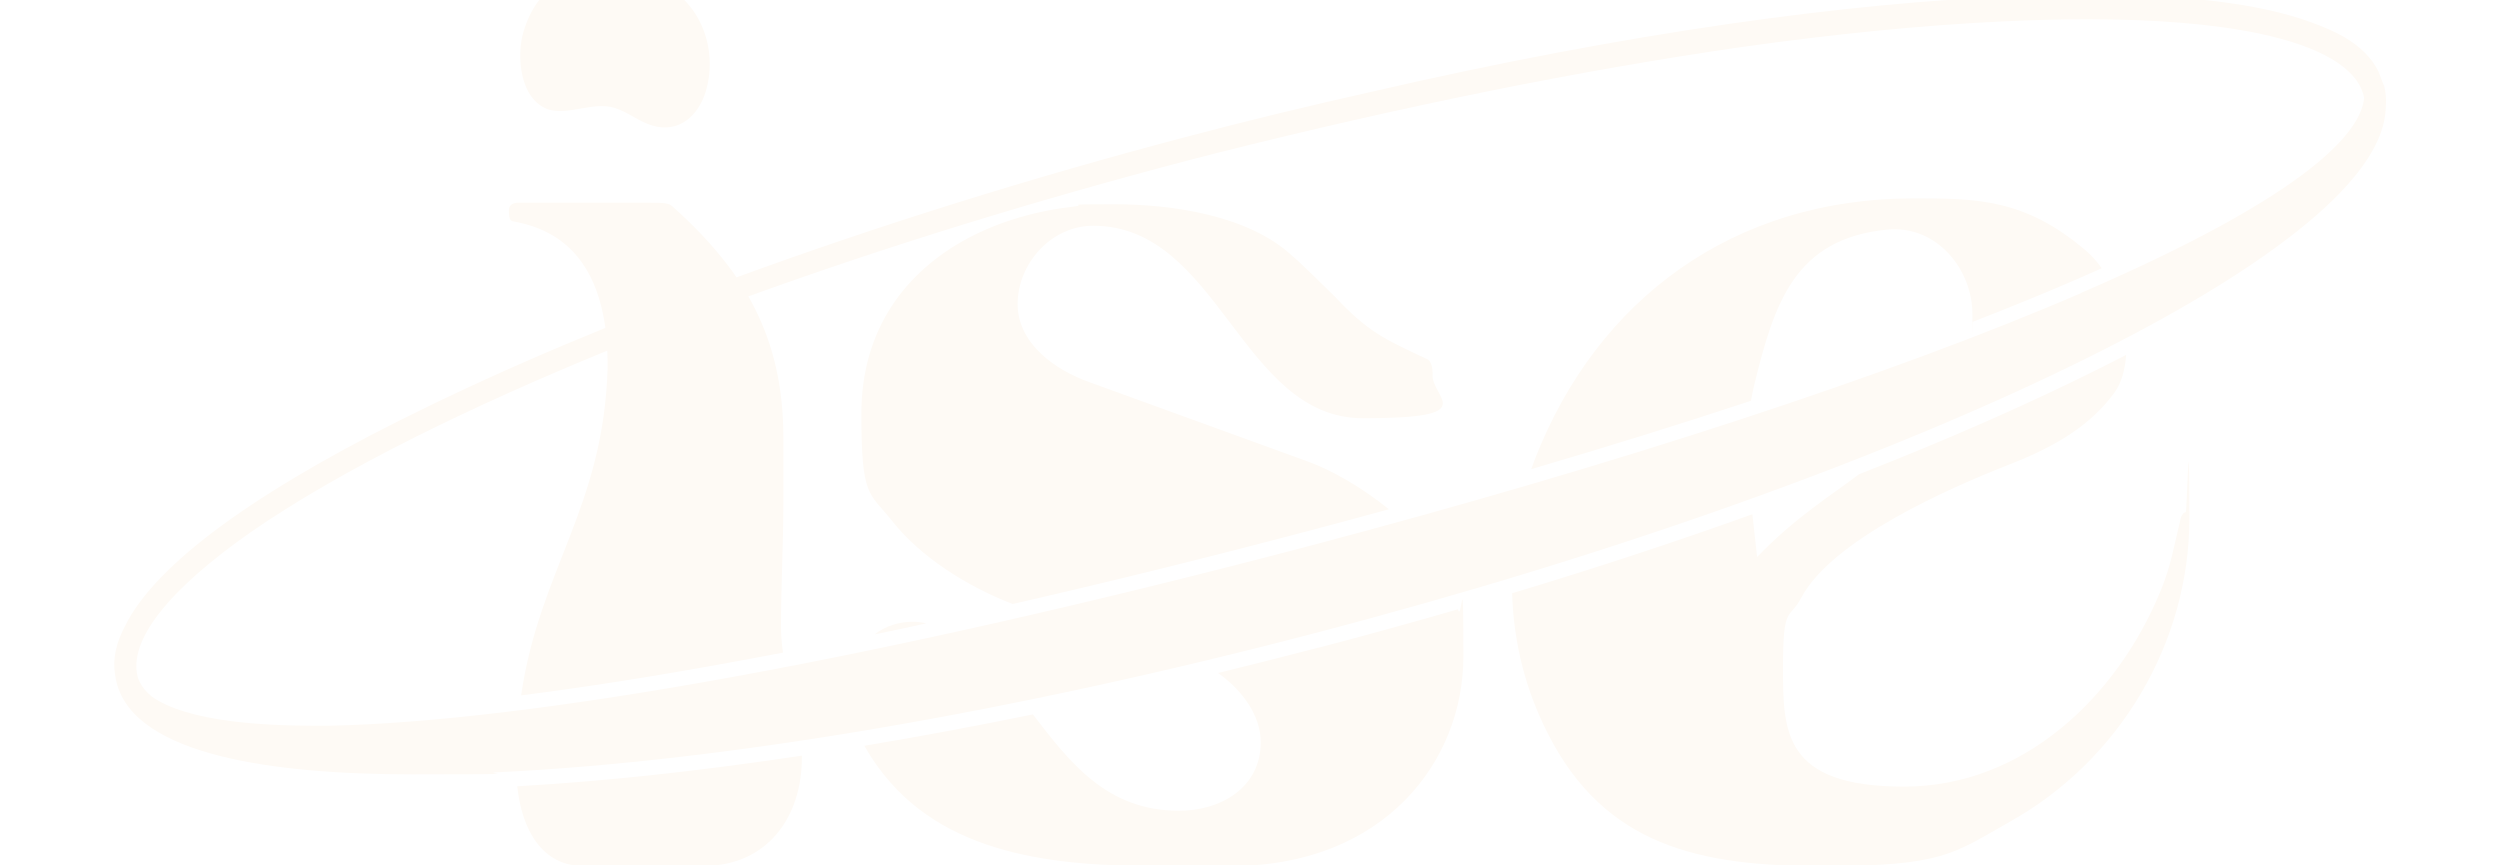
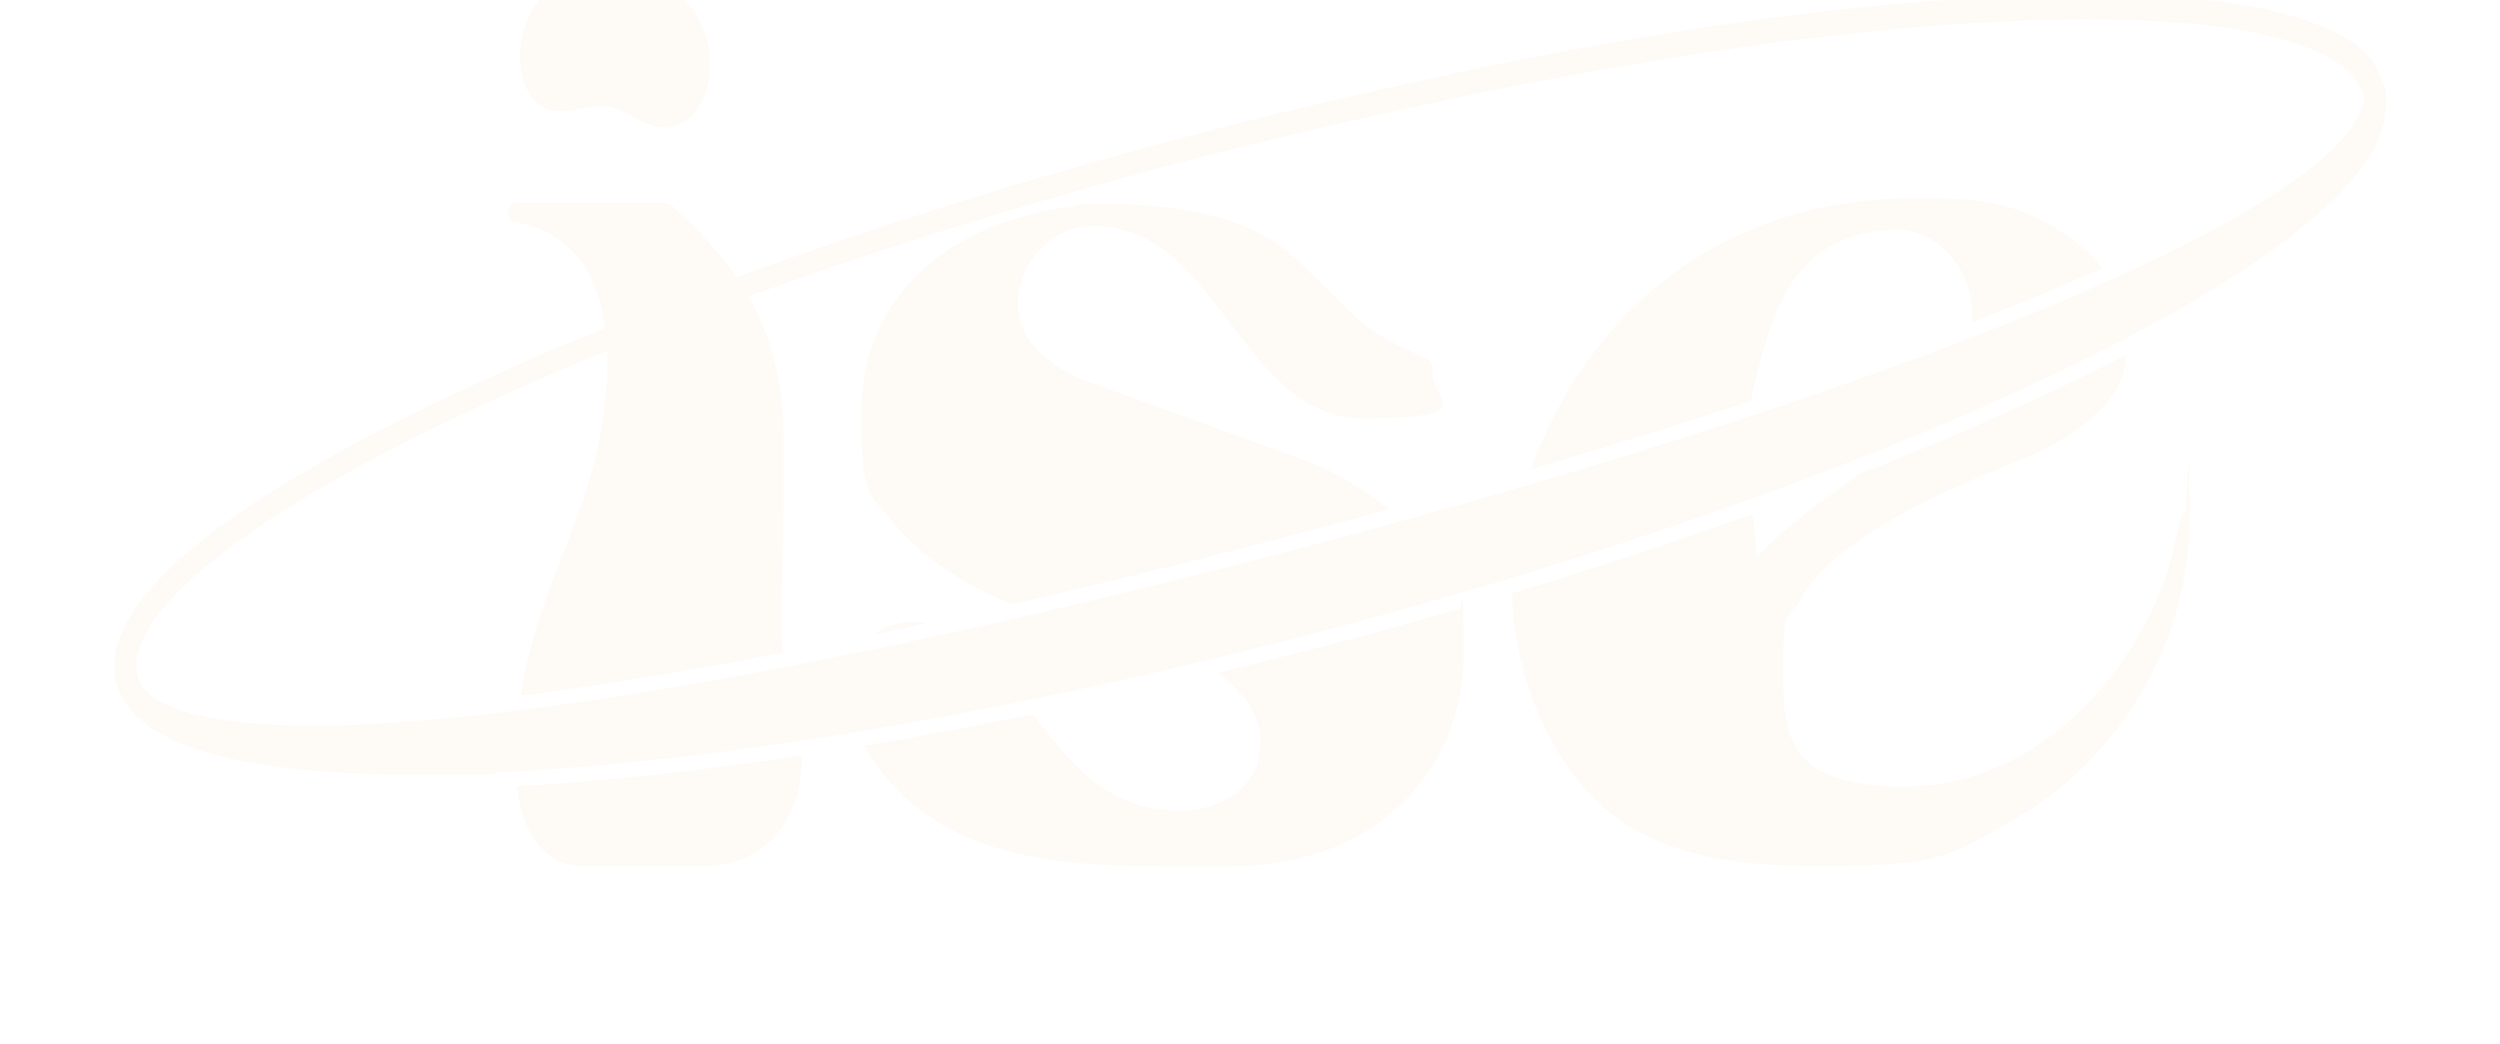
- <svg xmlns="http://www.w3.org/2000/svg" id="LOGO" version="1.1" viewBox="0 165 2000 692">
+ <svg xmlns="http://www.w3.org/2000/svg" id="LOGO" version="1.1" viewBox="0 165 2000 835">
  <defs>
    <style>
      .st0 {
        fill: #fefaf5;
      }
    </style>
  </defs>
  <g id="FINAL">
    <g id="primary_x5F_horizontal-monotone_x5F_white">
      <path class="st0" d="M413.8,793.9c3.6,34.8,19.8,63.9,52.9,63.9h95.7c51.8,0,79.1-39.5,79.1-86.6s0-1.2,0-1.7c-81.6,12.3-158.3,20.6-227.6,24.5Z" />
      <path class="st0" d="M438.9,252.6c15.9,4.8,35.6-6.4,52.4-1.4,11.2,3.4,19.2,10.8,30.4,14.2,21.5,6.5,37.1-8,42.9-27.3,10.8-35.9-6.1-78.2-45.4-90-44.9-13.5-86-5.7-100.4,42.2-5.8,19.4-3.1,54.3,20,62.3Z" />
      <path class="st0" d="M699.7,672.5c13.6-2.8,27.4-5.7,41.3-8.8-3.6-.8-7.2-1.3-10.7-1.3-11,0-21.8,3.3-30.6,10.1Z" />
      <path class="st0" d="M1054.7,683.1c-26.9,7-53.7,13.8-80.3,20.3,19.1,13.4,34.2,33.9,34.2,55.3,0,36.6-32.2,54.9-65.4,54.9-57.7,0-87.2-38.4-116.9-77.1-45.9,9.4-91,17.8-134.8,25.1,3.7,6.6,7.8,12.8,10.5,16.4,51.8,72.2,143.6,79.9,225.6,79.9h56.6c124,0,186.5-84.7,186.5-167.5s-1.3-25.7-4.3-38c-36.7,10.6-73.9,20.9-111.7,30.8Z" />
      <path class="st0" d="M1142.3,452.6c-35.1-16.4-47.9-22.1-74.2-50.1-5.9-5.8-29.3-28.9-34.2-32.7-35.1-32.7-96.7-41.4-142.6-41.4s-20.9.6-31.2,1.7c-30.5,3.4-60,11.8-85.6,25.4-50,26.6-85.4,73-85.4,140.3s5.9,62.6,24.4,85.7c22.5,28.8,60,52.6,96.6,66.7,73.9-16.9,151.6-36,232.6-57.4,23.1-6.1,45.9-12.2,68.4-18.4-21.4-17.3-45.4-31.1-64.6-38.1l-174.8-63.5c-27.3-9.6-57.6-30.8-57.6-62.6s26.4-62.6,60.5-62.6c100.6,0,118.2,154,215.8,154s53.7-16.4,55.7-35.6c0-4.8-1-9.6-3.9-11.5Z" />
      <path class="st0" d="M1748.7,574.8c-1.9,0-2.9,1.9-3.9,3.9-5.9,24.1-7.8,38.5-16.6,59.7-34.2,82.8-108.4,155.9-205.1,155.9s-96.7-44.3-96.7-95.3,4.9-37.5,14.6-55.8c24.4-46.2,117.2-87.4,167-106.8,38.6-15.1,65-32.2,83.2-56.8,5.8-7.8,8.9-18.6,9.7-30.7-7,3.6-14.1,7.3-21.4,10.9-57.2,28.6-121.8,57-192.3,84.6-21.9,16.7-51.1,34.5-81.5,66.2-1.3-11.9-2.6-23.3-3.8-34.2-61,21.9-125.4,43.1-192.2,63.2,1.2,40,10.9,77.4,28.2,111.5,45.9,91.4,123.1,106.8,219.7,106.8s104.5-9.6,150.4-35.6c87.9-49.1,143.5-143.4,143.5-242.6s-1.9-4.8-2.9-4.8Z" />
      <path class="st0" d="M1668.1,365c-48.4-41.1-87.1-41.3-137.2-41.3-144.5,0-252.9,80.8-302.7,207.9-1.1,2.9-2.2,5.8-3.2,8.7,61.6-18.1,120.5-36.4,175.8-54.7.7-4.1,1.5-8.2,2.5-12.3,16.1-65.9,32.4-117.2,106.2-124.6,39.8-4,68.4,31.8,68.4,67.4s-.1,4.4-.3,6.6c29.6-11.5,57.3-22.8,82.9-33.9,7.1-3.1,14.1-6.2,20.9-9.2-3.9-5.5-8.3-10.4-13.2-14.6Z" />
      <path class="st0" d="M1907,233.3c-.2-1.1-.8-1.9-1.2-3.1,0,0,0-.2-.1-.2-.4-1.6-1.3-3.3-1.9-5-.4-1-.7-1.9-1.1-2.9-5.2-10.6-14.4-20-28.3-28-7.1-4-15.7-7.7-25.3-11.2-41.2-15.2-101.9-22.2-176.3-22.2s-25.7.2-39.1.6c-.5,0-1.2,0-1.7,0-6.1.2-11.7.4-17.8.6-134.6,5.1-310.8,28.9-516.8,76.5-49.7,11.1-99.5,23.1-148.8,36.2-123.5,32.5-246.6,71-359.4,112.3-2.2-3.3-4.5-6.5-7-9.7-12.2-16.1-27-31.7-44.3-47.1-2.9-2.9-7.8-2.9-19.5-2.9h-104.5c-1.9,0-6.8.9-6.8,5.8,0,9.6,1.9,8.7,5.9,9.6,44.4,8.6,62.4,40.2,69.3,73.1.8,3.9,1.5,7.8,2,11.6-44.3,18-86.3,36.4-125,54.8-5.7,2.7-11.6,5.4-17.1,8.2-63.4,30.6-116.4,60.8-157,89.5-40.7,28.8-68.8,56.3-82.7,81.3-.6,1.1-1.1,2.2-1.7,3.3-7.9,14.3-10.8,27.7-8.8,39.8.3,2.5.7,4.9,1.4,7.3,15.2,57.9,125.6,73,236.6,73s47.3-.7,70.1-1.8c179.7-8.7,411.2-48.2,651.8-111.2,240.6-63,461.7-142,622.6-222.5,78.6-39.3,138.7-77,178.6-111.8,36.1-31.6,54.7-60.3,55.5-85.8.6-6.3.1-12.5-1.4-18.4ZM1665,399.4c-150.6,65.1-370.6,137.2-619.2,202.8-343.5,90.4-621.3,140.1-783,143.4-3.6,0-7.1,0-10.5,0-25,0-47-1.2-65.9-3.5-29.9-3.7-51.8-10.5-64.9-19.8-4.5-3.6-7.8-7.7-10-12.2-.4-1.1-1.1-2.2-1.3-3.4-7.7-29.2,24.3-69.7,90.3-115.9,35.2-24.4,79.6-50.1,132.6-76.6,46.2-23.1,97.5-46.1,152.7-68.7.2,4.2.3,8.4.3,12.4v1.4c-3.3,111.9-54.5,161.2-69.2,262,50.3-6.4,106.1-15.1,167.1-26.3,13.9-2.5,28.1-5.2,42.4-7.9-1-6.8-1.6-13.7-1.6-20.9,0-32.7,1.9-66.4,1.9-100.1v-51c0-39.4-7.5-72.6-22.5-102.7-1.7-3.5-3.6-6.9-5.5-10.3,108.7-39.4,228.6-76.5,353.8-109.3,6.9-1.8,13.8-3.6,20.6-5.3,150.2-37.8,293-66.6,421.1-85,74.1-10.4,143.6-17.3,206.6-20.3,24.4-1.2,47.4-1.8,69-1.8,55,0,101,3.8,137.3,11.4,49,10.3,77.9,27.3,83.7,49.3.2.8.4,1.5.5,2.3-2.5,26.3-41.5,76-226.4,155.9Z" />
    </g>
  </g>
</svg>
